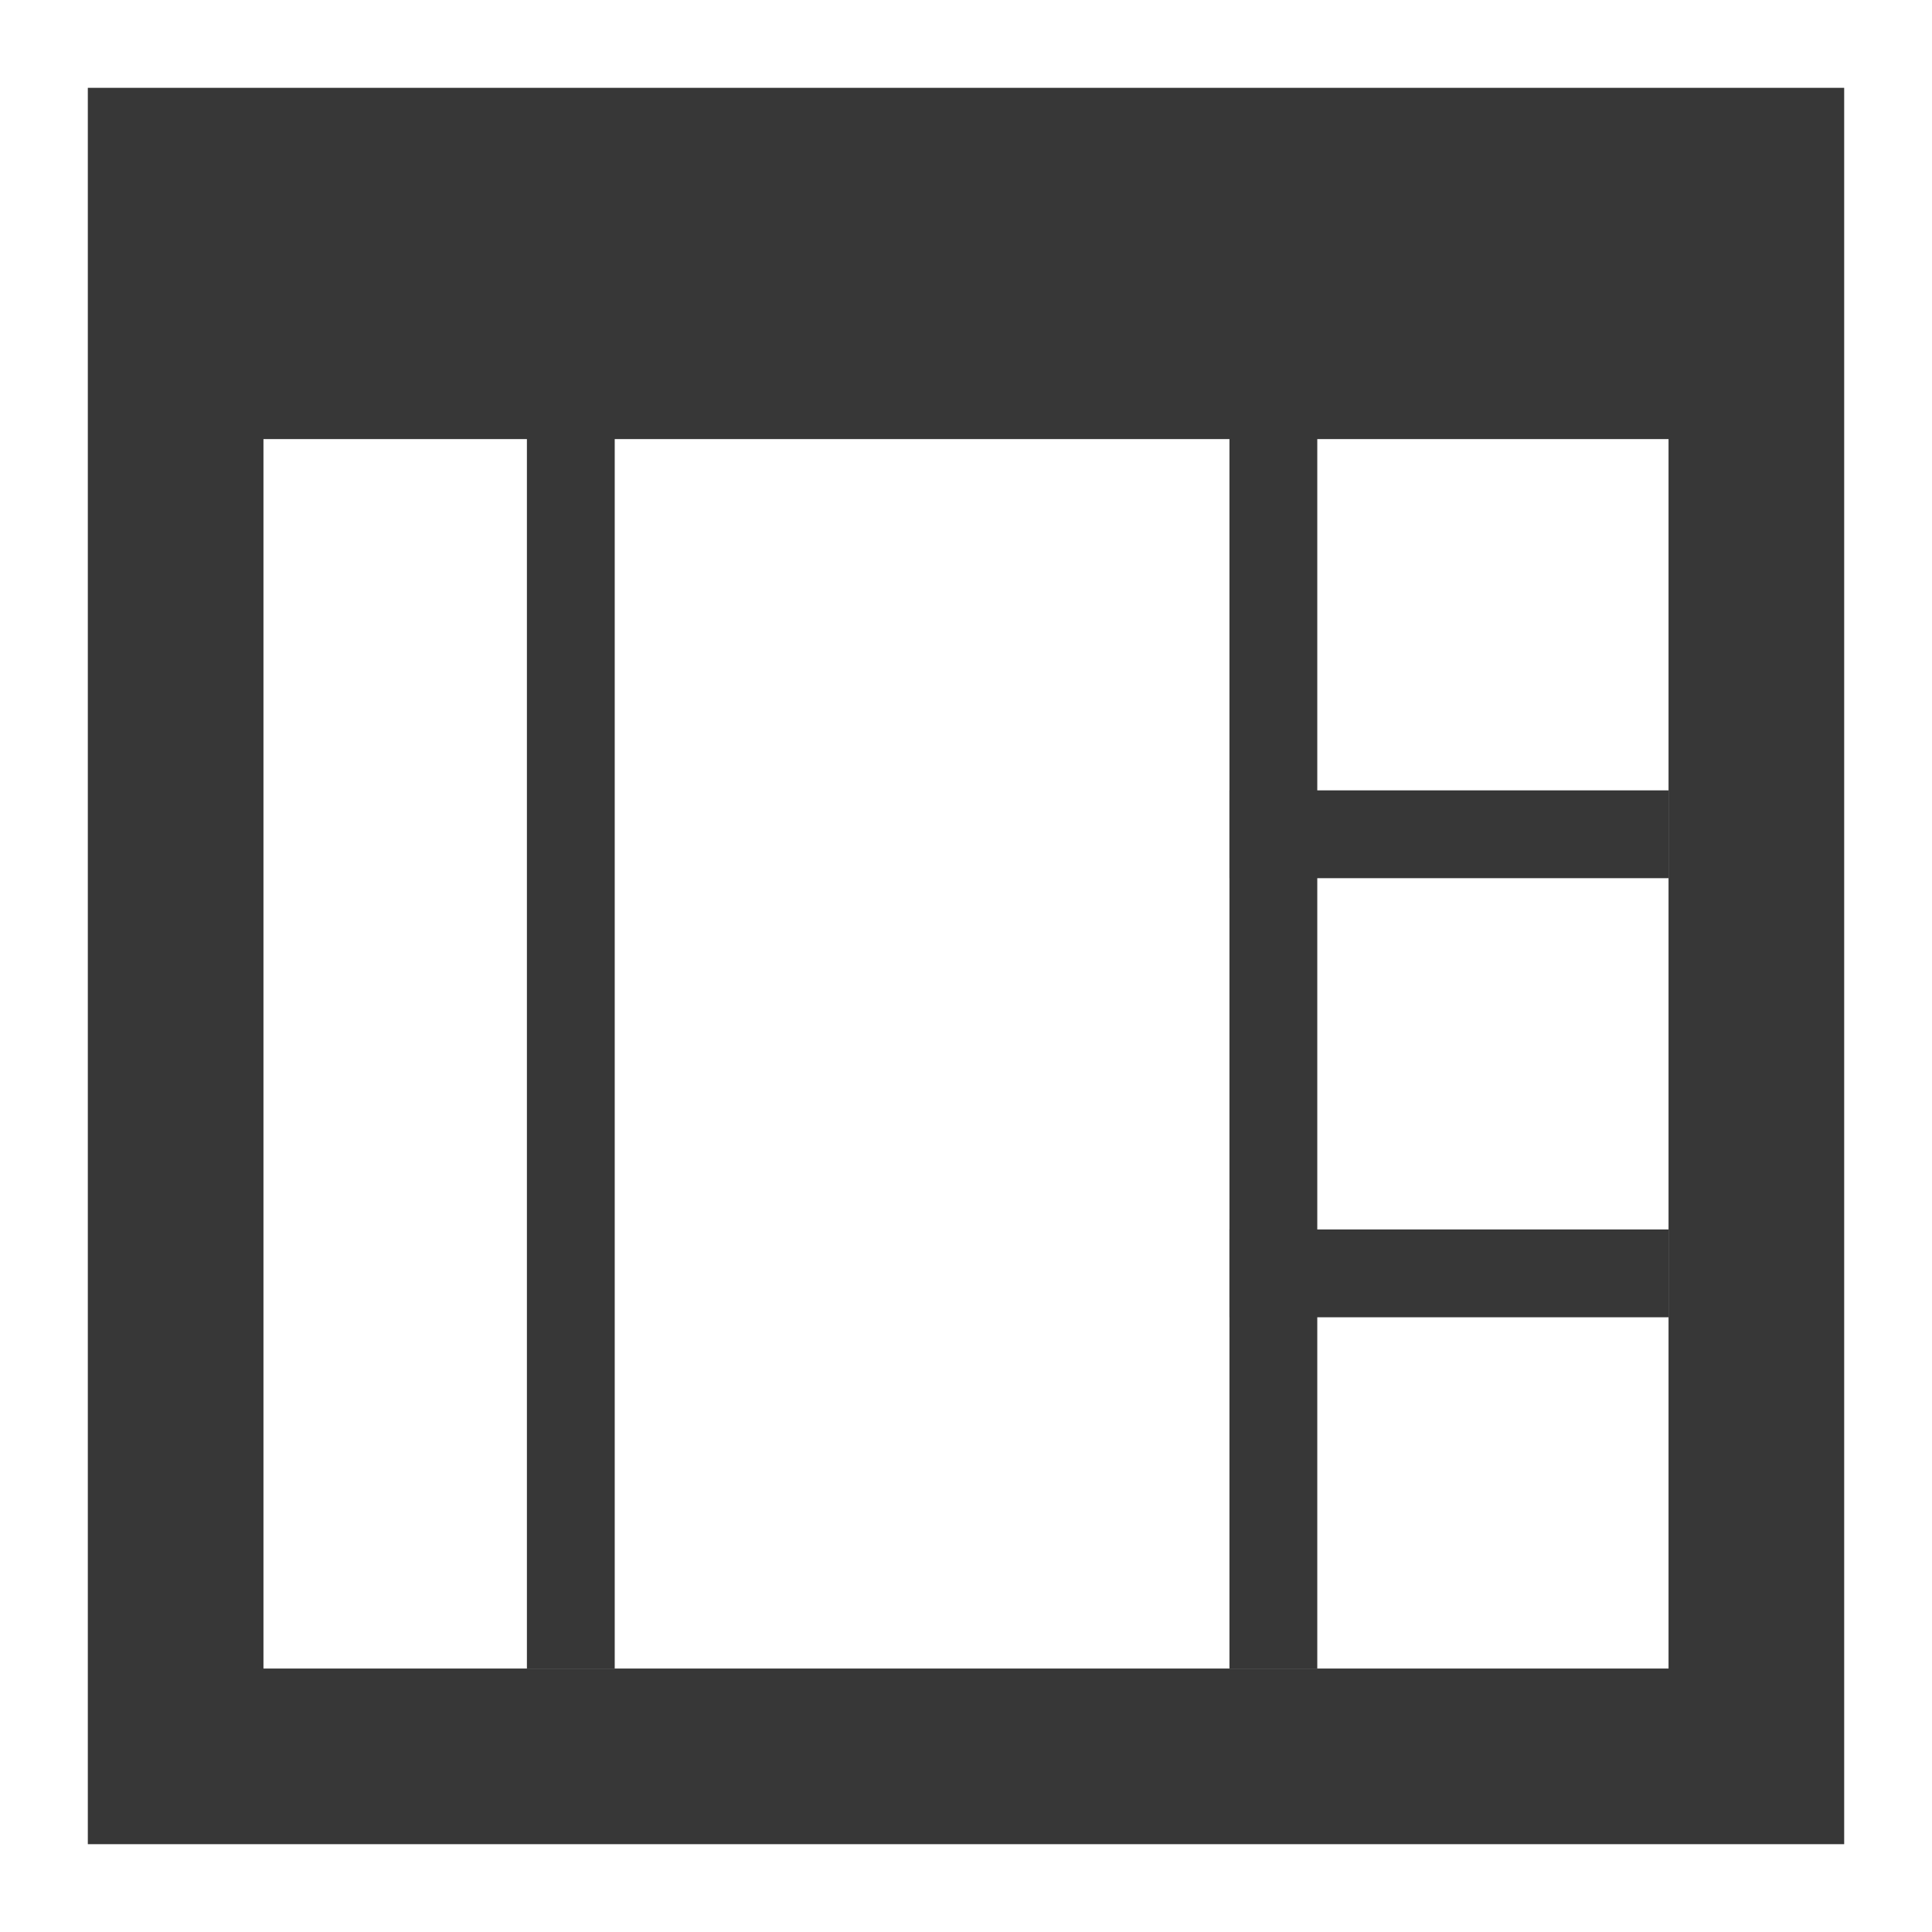
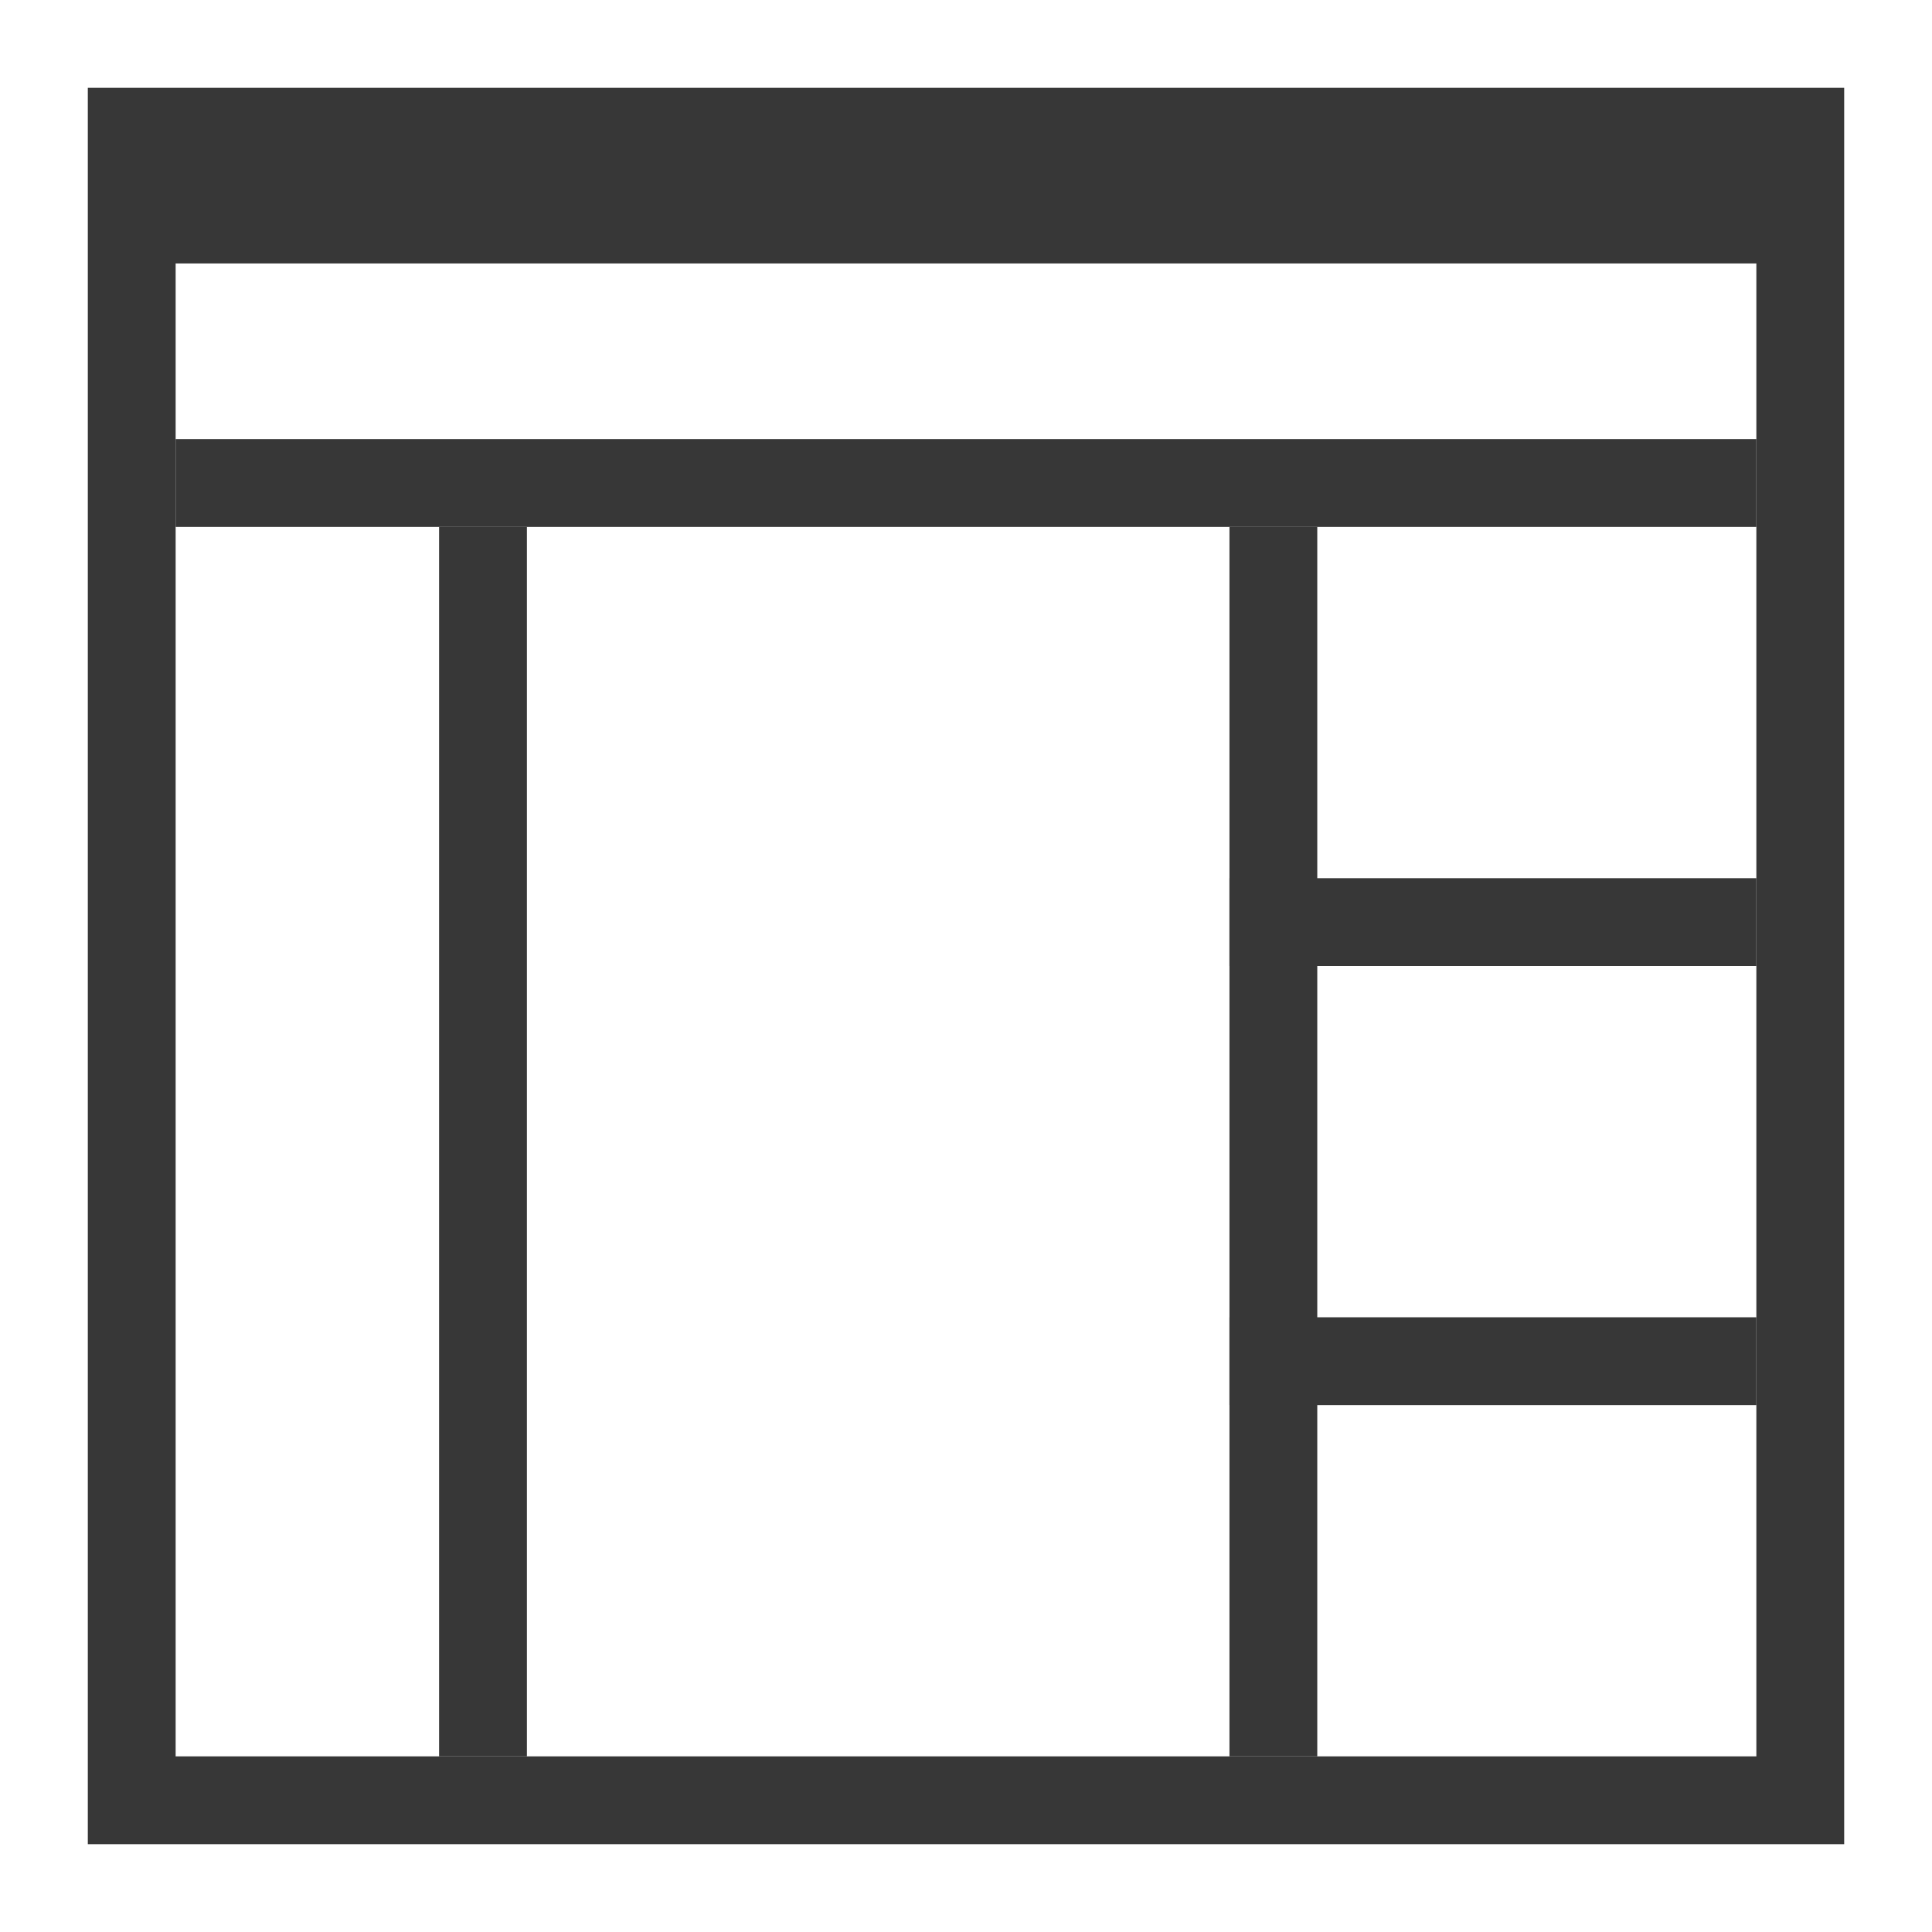
- <svg xmlns="http://www.w3.org/2000/svg" version="1.1" id="svg2" viewBox="0 0 22 22" height="22" width="22">
+ <svg xmlns="http://www.w3.org/2000/svg" width="22" height="22" viewBox="0 0 22 22" id="svg2" version="1.1">
  <defs id="defs4" />
-   <path style="fill:#373737;fill-opacity:1;stroke:none;stroke-width:1.667" d="M 1,1 V 21 H 21 V 1 Z M 3,5 H 19 V 19 H 3 Z" id="rect4083" />
-   <rect style="opacity:1;vector-effect:none;fill:#373737;fill-opacity:1;stroke:none;stroke-width:3.828;stroke-linecap:square;stroke-linejoin:round;stroke-miterlimit:4;stroke-dasharray:none;stroke-dashoffset:3.2;stroke-opacity:0.551" id="rect852" width="1" height="15" x="6" y="4" />
-   <rect style="opacity:1;vector-effect:none;fill:#373737;fill-opacity:1;stroke:none;stroke-width:3.651;stroke-linecap:square;stroke-linejoin:round;stroke-miterlimit:4;stroke-dasharray:none;stroke-dashoffset:3.2;stroke-opacity:0.551" id="rect856" width="5" height="1" x="14" y="9" />
-   <rect style="opacity:1;vector-effect:none;fill:#373737;fill-opacity:1;stroke:none;stroke-width:3.761;stroke-linecap:square;stroke-linejoin:round;stroke-miterlimit:4;stroke-dasharray:none;stroke-dashoffset:3.2;stroke-opacity:0.551" id="rect858" width="5" height="1" x="14" y="14" />
-   <rect style="opacity:1;vector-effect:none;fill:#373737;fill-opacity:1;stroke:none;stroke-width:3.828;stroke-linecap:square;stroke-linejoin:round;stroke-miterlimit:4;stroke-dasharray:none;stroke-dashoffset:3.2;stroke-opacity:0.551" id="rect852-3" width="1" height="15" x="14" y="4" />
+   <path id="rect4083" d="M 1,1 V 21 H 21 V 1 Z M 2,3 H 20 V 20 H 2 Z" style="fill:#373737;fill-opacity:1;stroke:none;stroke-width:1.667" />
+   <rect y="6" x="5" height="14" width="1" id="rect852" style="opacity:1;vector-effect:none;fill:#373737;fill-opacity:1;stroke:none;stroke-width:3.954;stroke-linecap:square;stroke-linejoin:round;stroke-miterlimit:4;stroke-dasharray:none;stroke-dashoffset:3.2;stroke-opacity:0.551" />
+   <rect y="10" x="14" height="1" width="6" id="rect856" style="opacity:1;vector-effect:none;fill:#373737;fill-opacity:1;stroke:none;stroke-width:4;stroke-linecap:square;stroke-linejoin:round;stroke-miterlimit:4;stroke-dasharray:none;stroke-dashoffset:3.2;stroke-opacity:0.551" />
+   <rect y="15" x="14" height="1" width="6" id="rect858" style="opacity:1;vector-effect:none;fill:#373737;fill-opacity:1;stroke:none;stroke-width:4.12;stroke-linecap:square;stroke-linejoin:round;stroke-miterlimit:4;stroke-dasharray:none;stroke-dashoffset:3.2;stroke-opacity:0.551" />
+   <rect y="6" x="14" height="14" width="1" id="rect852-3" style="opacity:1;vector-effect:none;fill:#373737;fill-opacity:1;stroke:none;stroke-width:3.954;stroke-linecap:square;stroke-linejoin:round;stroke-miterlimit:4;stroke-dasharray:none;stroke-dashoffset:3.2;stroke-opacity:0.551" />
+   <rect y="5" x="2" height="1" width="18" id="rect857" style="opacity:1;vector-effect:none;fill:#373737;fill-opacity:1;stroke:none;stroke-width:4;stroke-linecap:square;stroke-linejoin:round;stroke-miterlimit:4;stroke-dasharray:none;stroke-dashoffset:3.2;stroke-opacity:0.551" />
</svg>
